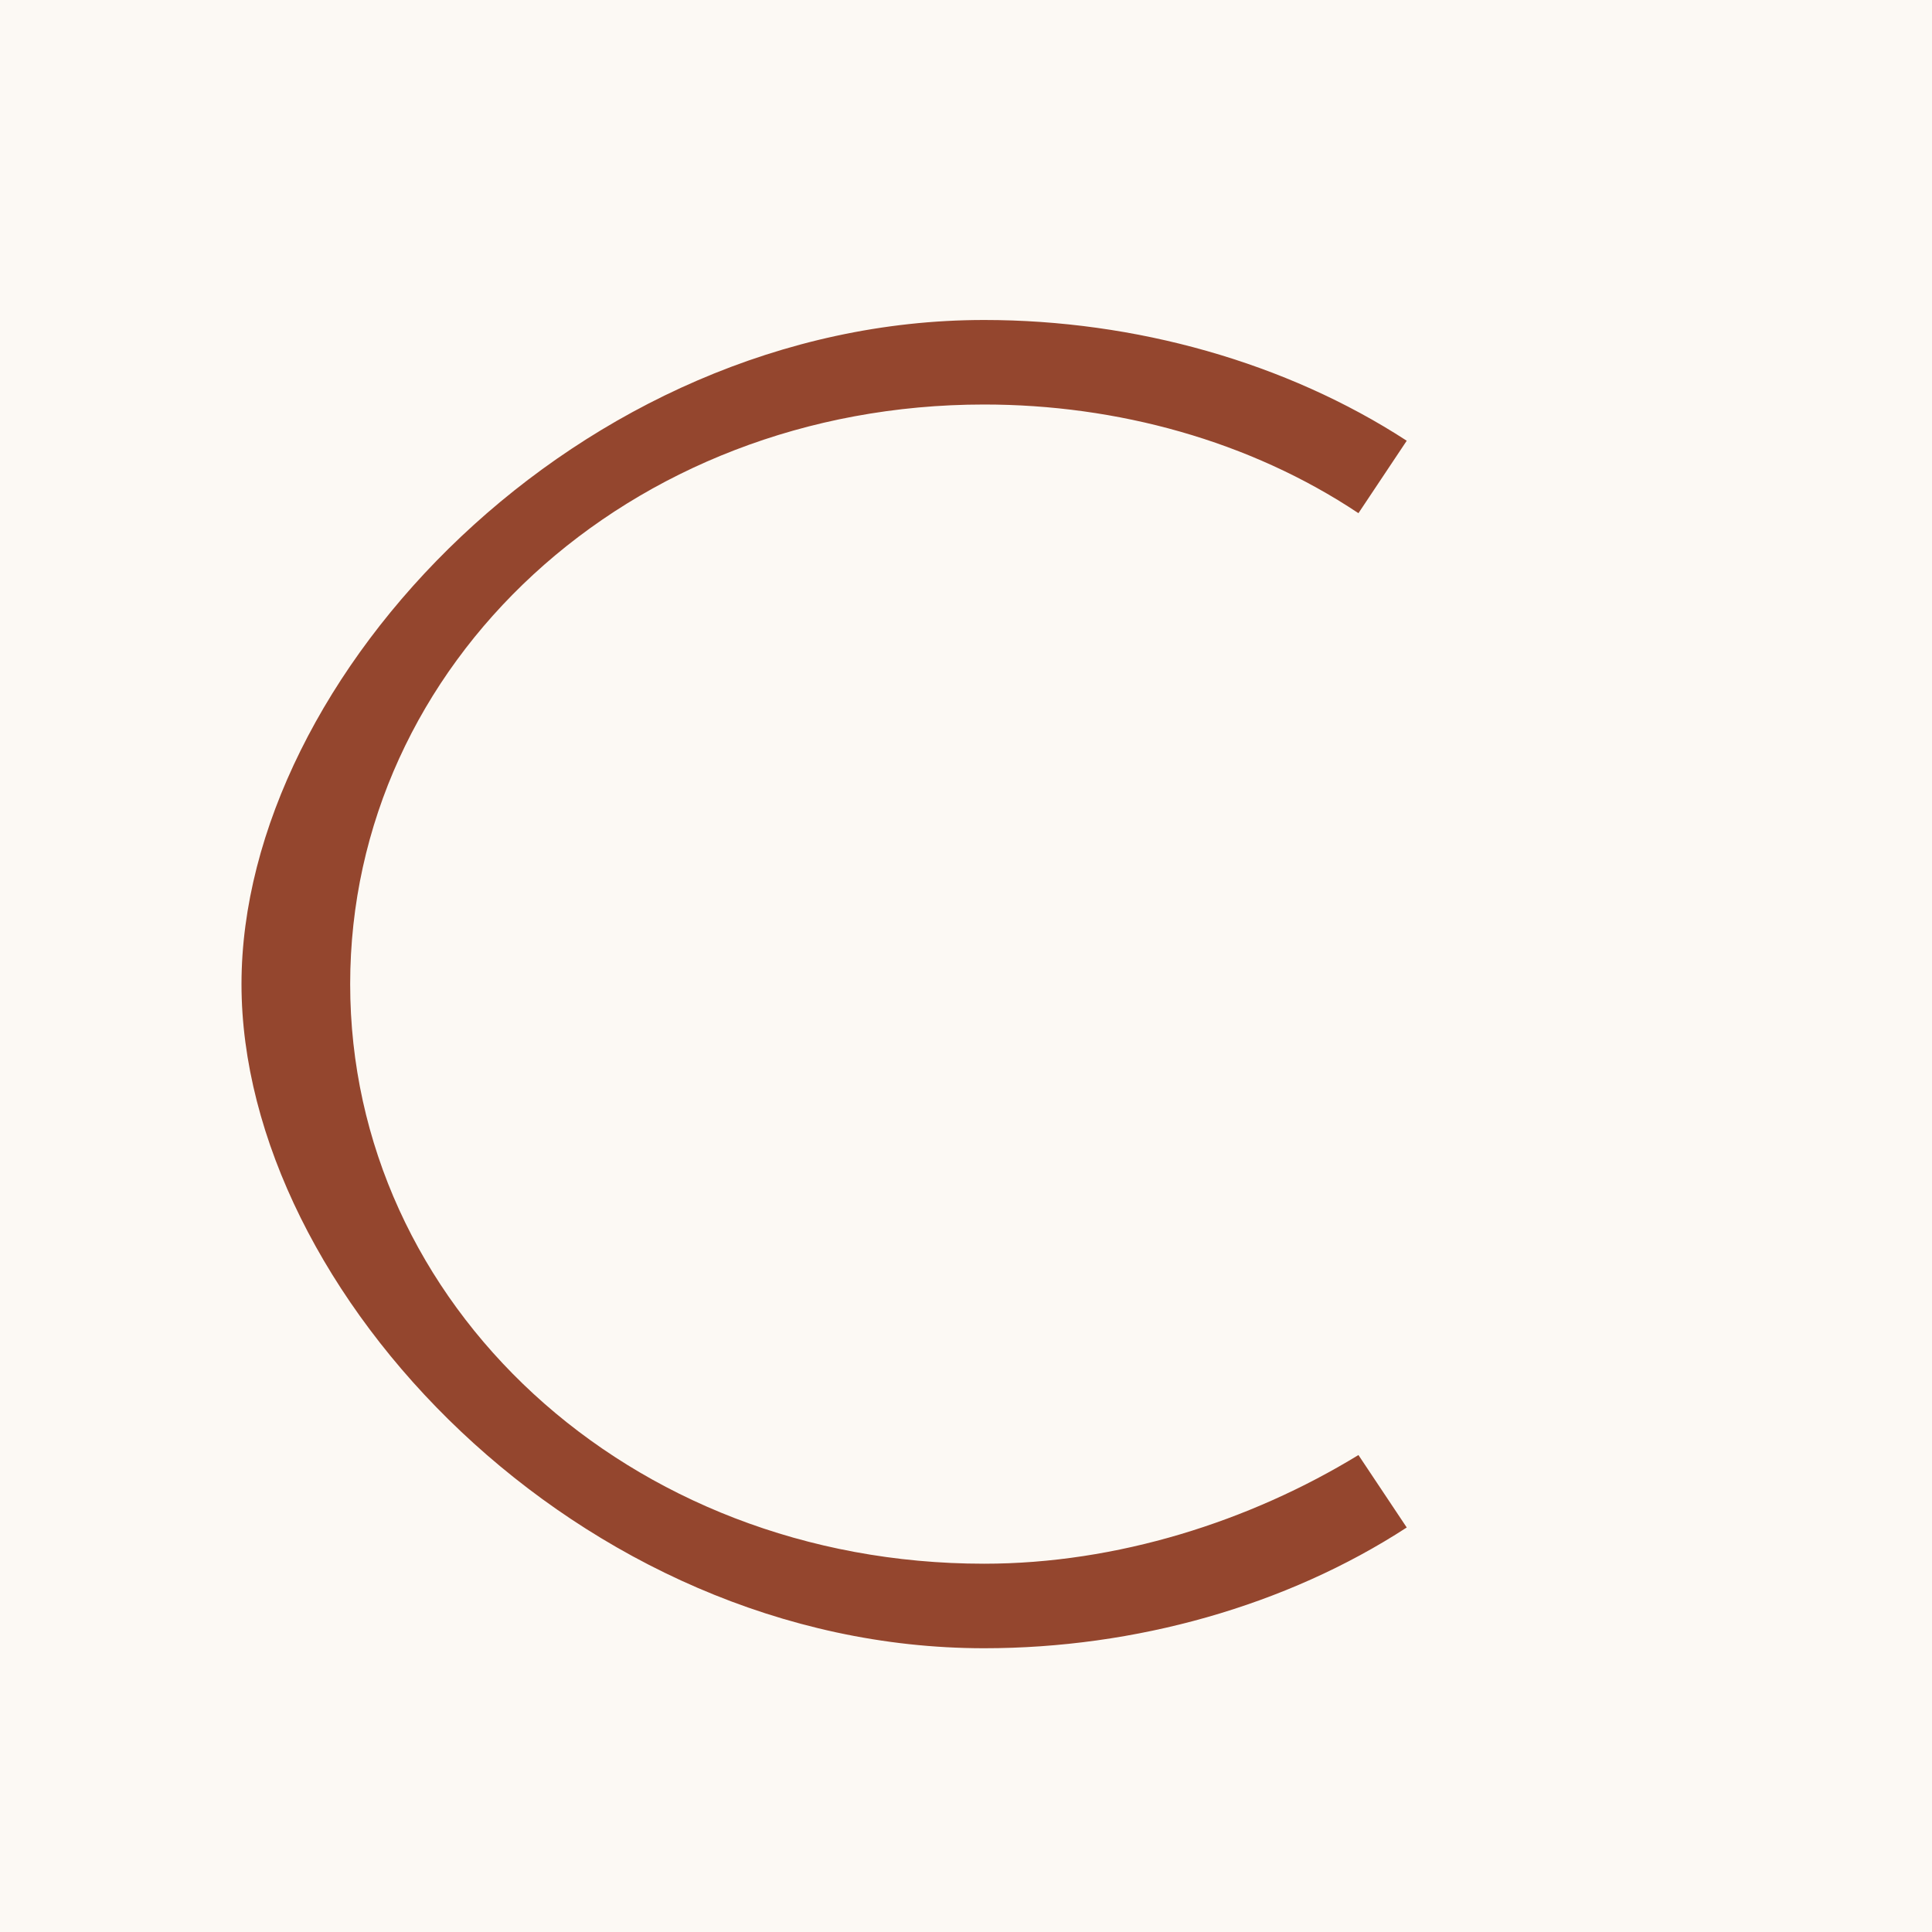
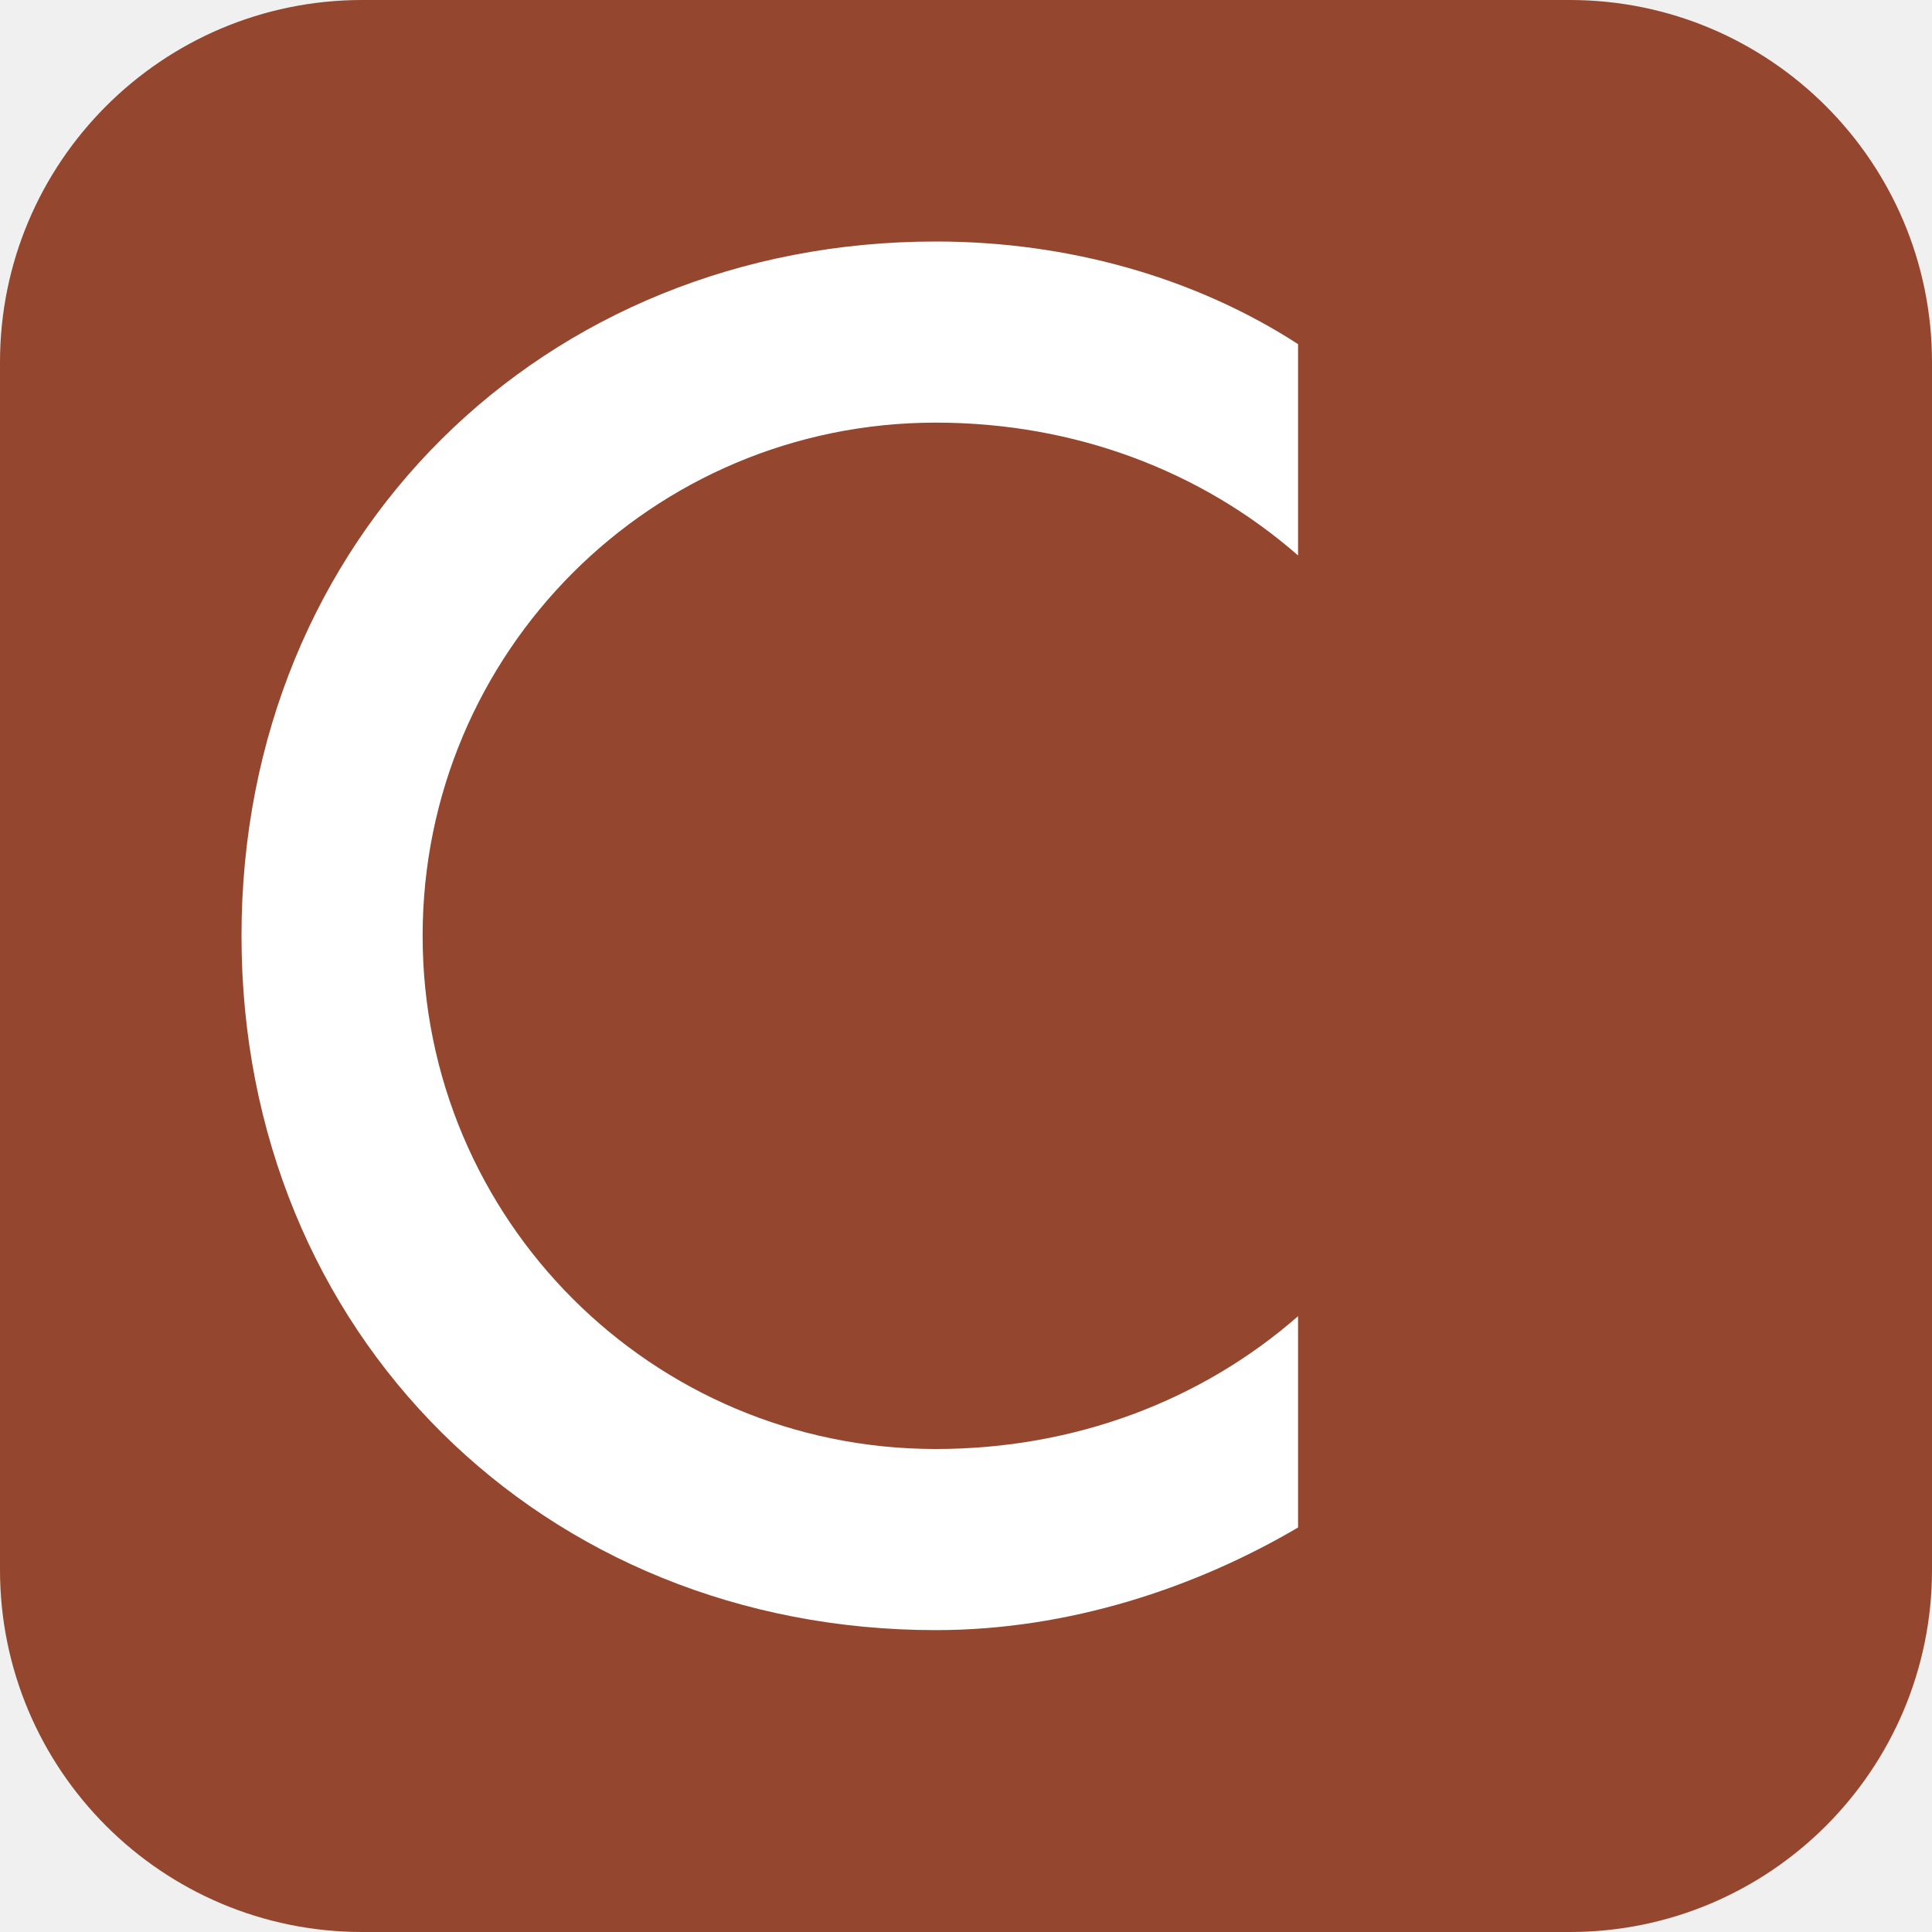
<svg xmlns="http://www.w3.org/2000/svg" viewBox="0 0 32 32">
-   <rect width="32" height="32" fill="#fcf9f4" />
-   <path d="M22.5 8.5c-1.8-1.2-4-1.8-6.2-1.8C10.4 6.7 5.8 11 5.8 16.3s4.6 9.6 10.5 9.6c2.2 0 4.4-.7 6.2-1.8l.8 1.2c-2 1.3-4.5 2-7 2C9.6 27.3 4 21.4 4 16.3S9.6 5.3 16.3 5.3c2.5 0 5 .7 7 2l-.8 1.2z" fill="#94462e" />
+   <rect width="32" height="32" rx="6" fill="#94462e" />
+   <path d="M21.5 9.2C19.9 7.8 17.8 7 15.5 7 10.8 7 7 10.8 7 15.5S10.8 24 15.5 24c2.3 0 4.4-.8 6-2.2v3.5c-1.7 1-3.8 1.7-6 1.7C9 27 4 22.1 4 15.5S9 4 15.5 4c2.2 0 4.3.6 6 1.7v3.5z" fill="#fff" />
</svg>
